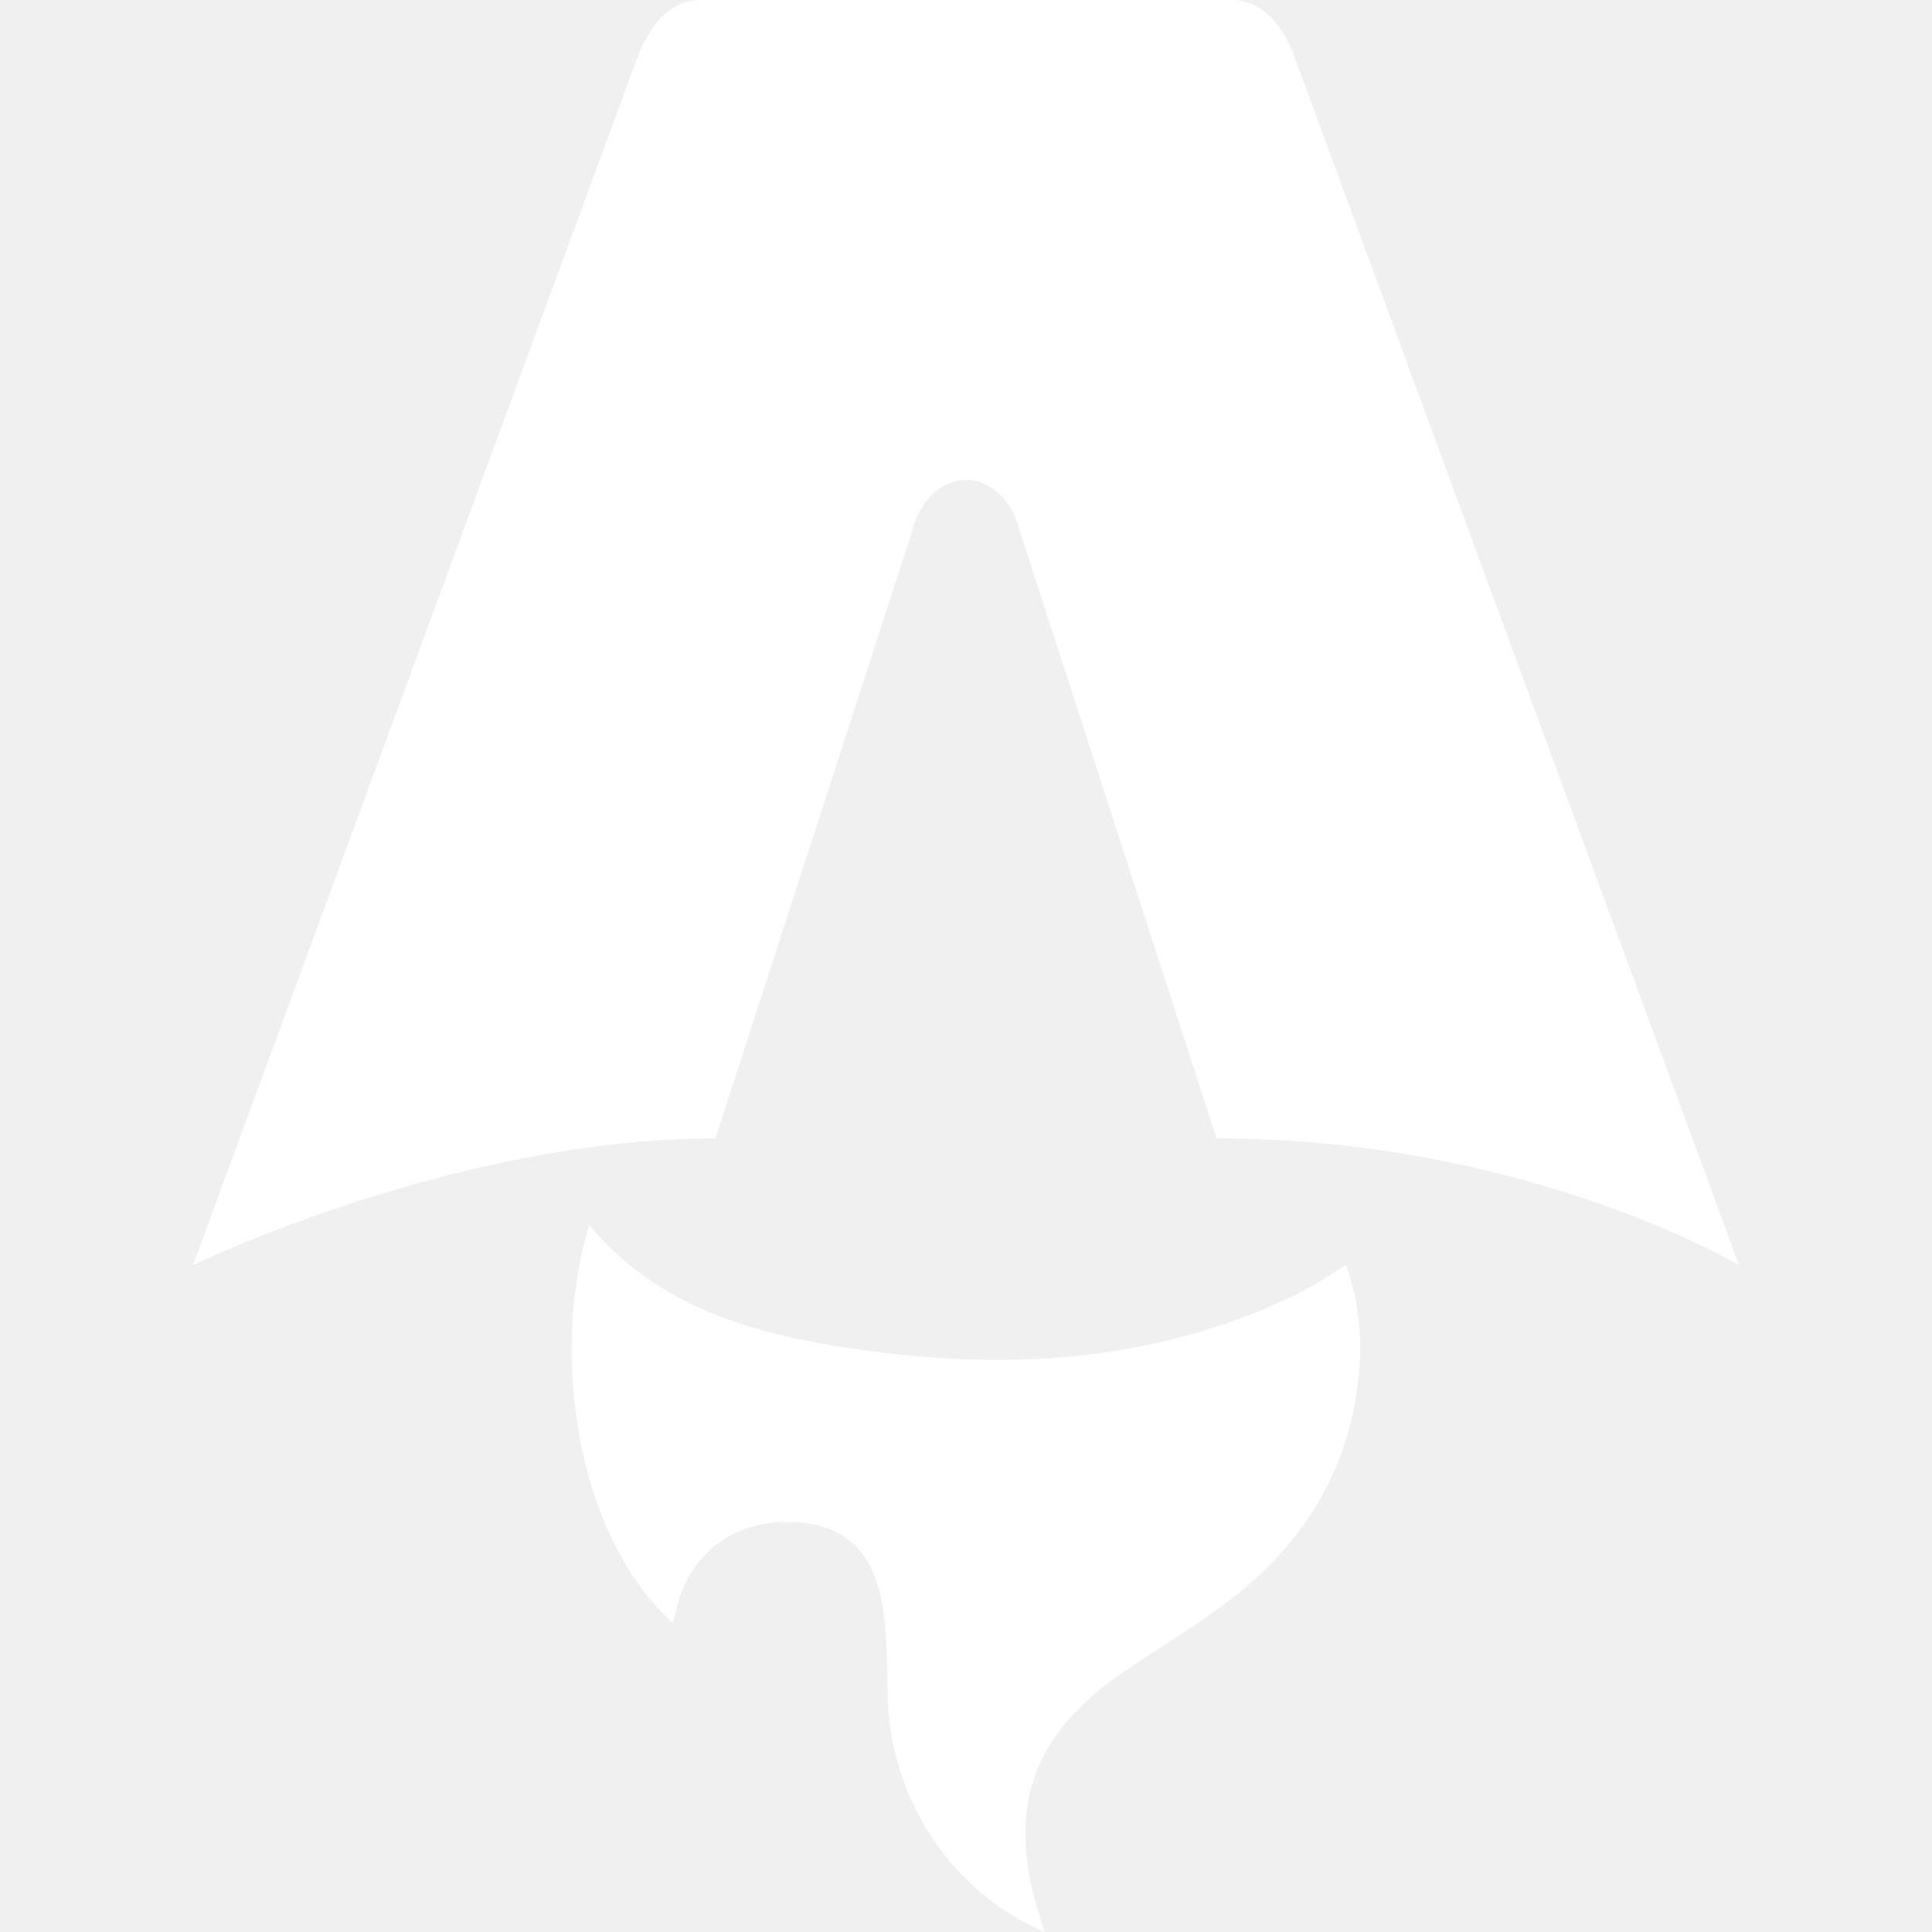
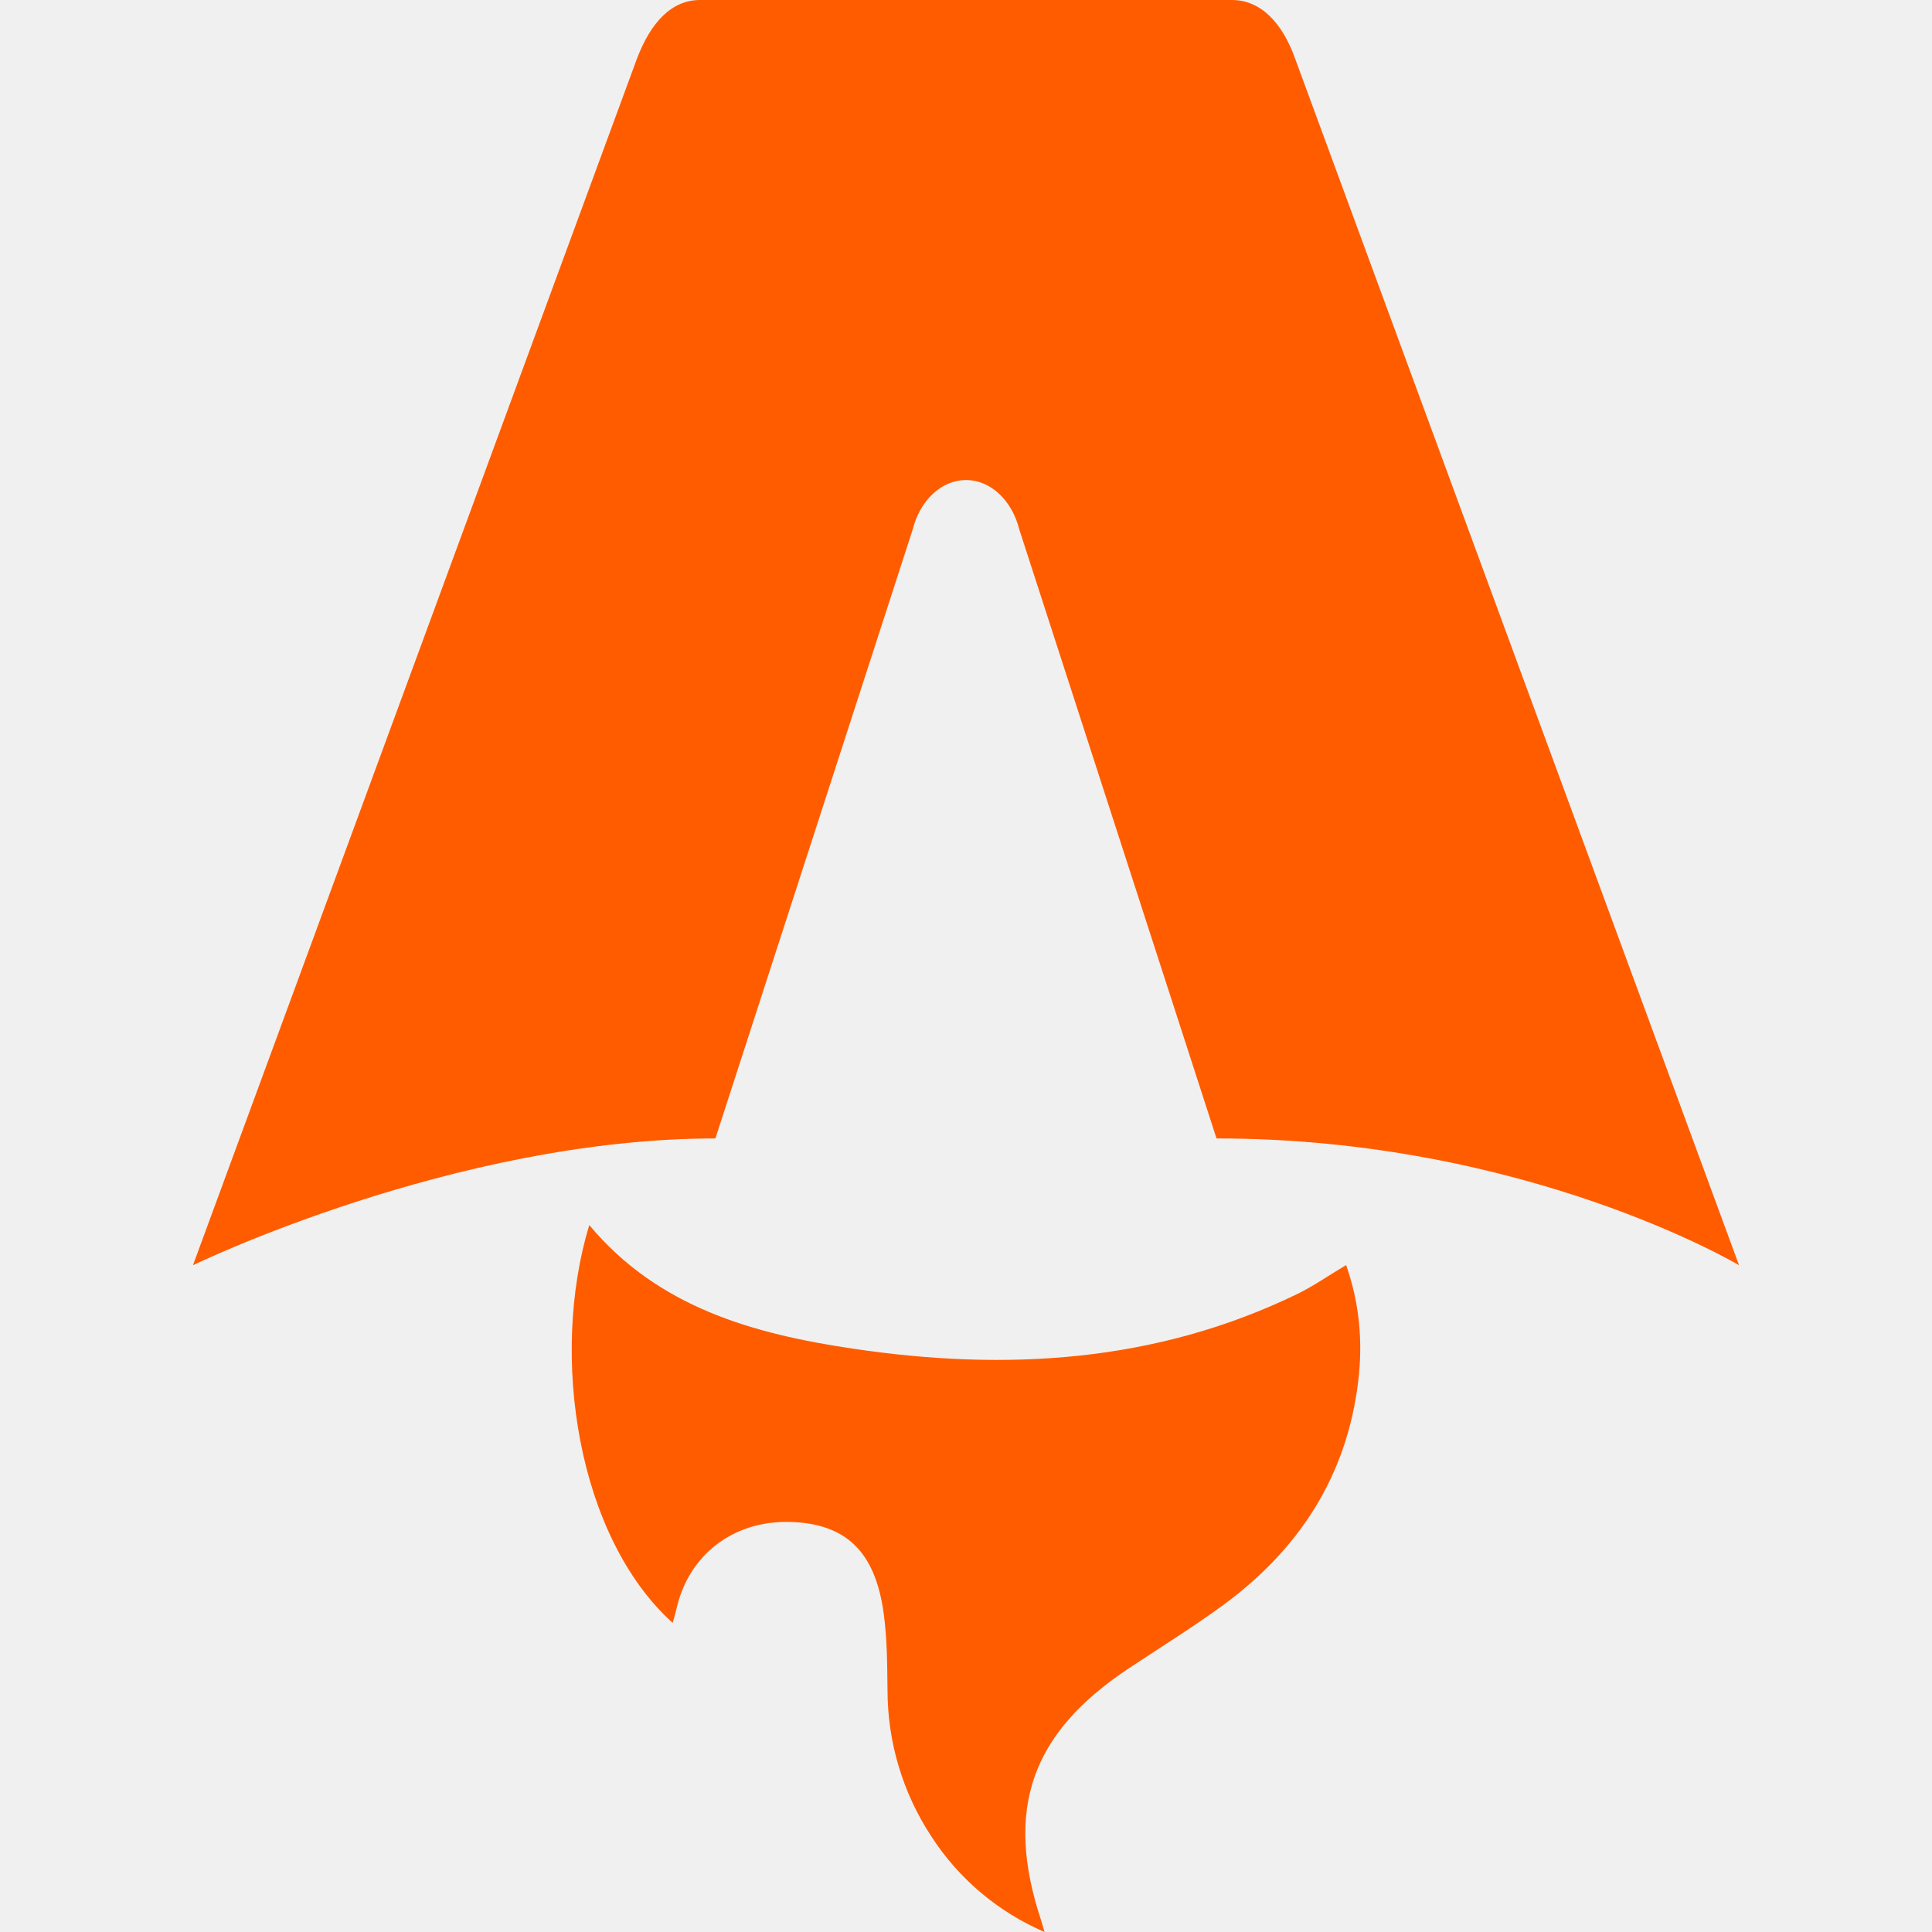
- <svg xmlns="http://www.w3.org/2000/svg" fill="#FFFFFF" role="img" viewBox="0 0 24 24">
+ <svg xmlns="http://www.w3.org/2000/svg" fill="#FF5C00" role="img" viewBox="0 0 24 24">
  <path d="M8.358 20.162c-1.186-1.07-1.532-3.316-1.038-4.944.856 1.026 2.043 1.352 3.272 1.535 1.897.283 3.76.177 5.522-.678.202-.098.388-.229.608-.36.166.473.209.95.151 1.437-.14 1.185-.738 2.1-1.688 2.794-.38.277-.782.525-1.175.787-1.205.804-1.531 1.747-1.078 3.119l.044.148a3.158 3.158 0 0 1-1.407-1.188 3.31 3.31 0 0 1-.544-1.815c-.004-.32-.004-.642-.048-.958-.106-.769-.472-1.113-1.161-1.133-.707-.02-1.267.411-1.415 1.09-.012.053-.028.104-.045.165h.002zm-5.961-4.445s3.24-1.575 6.49-1.575l2.451-7.565c.092-.366.36-.614.662-.614.302 0 .57.248.662.614l2.45 7.565c3.85 0 6.491 1.575 6.491 1.575L16.088.727C15.93.285 15.663 0 15.303 0H8.697c-.36 0-.615.285-.784.727l-5.516 14.99z" />
</svg>
